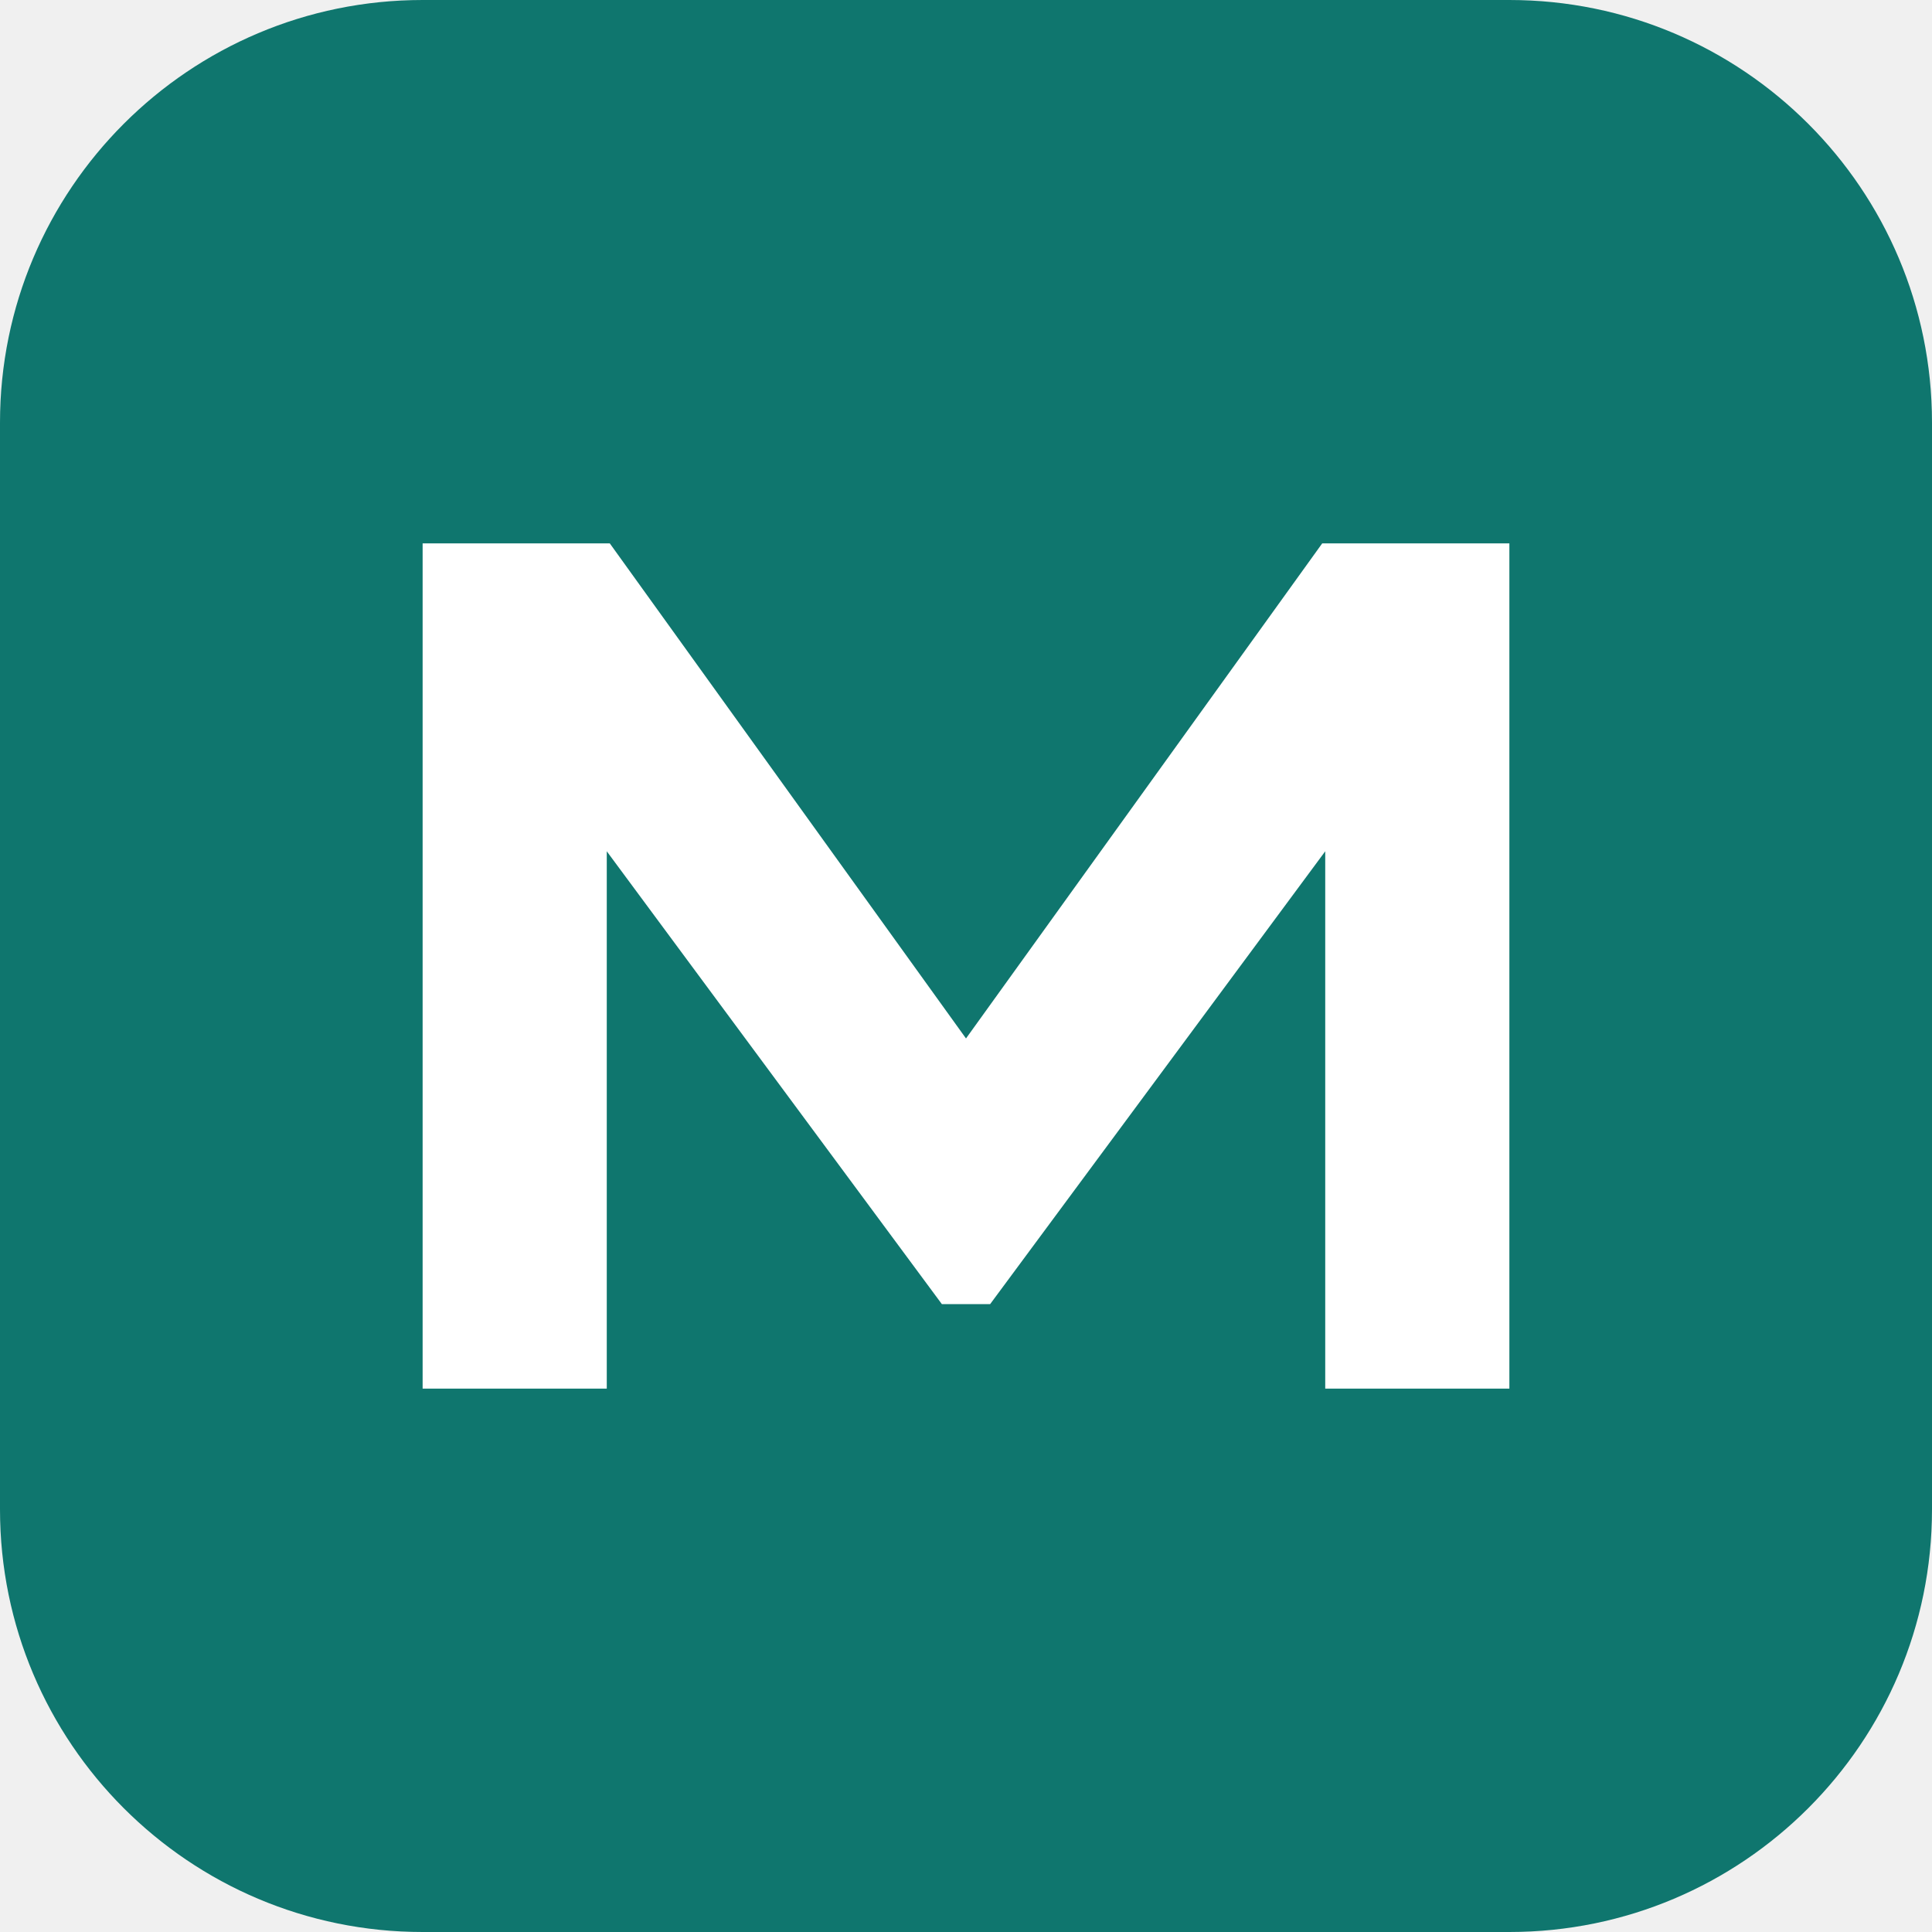
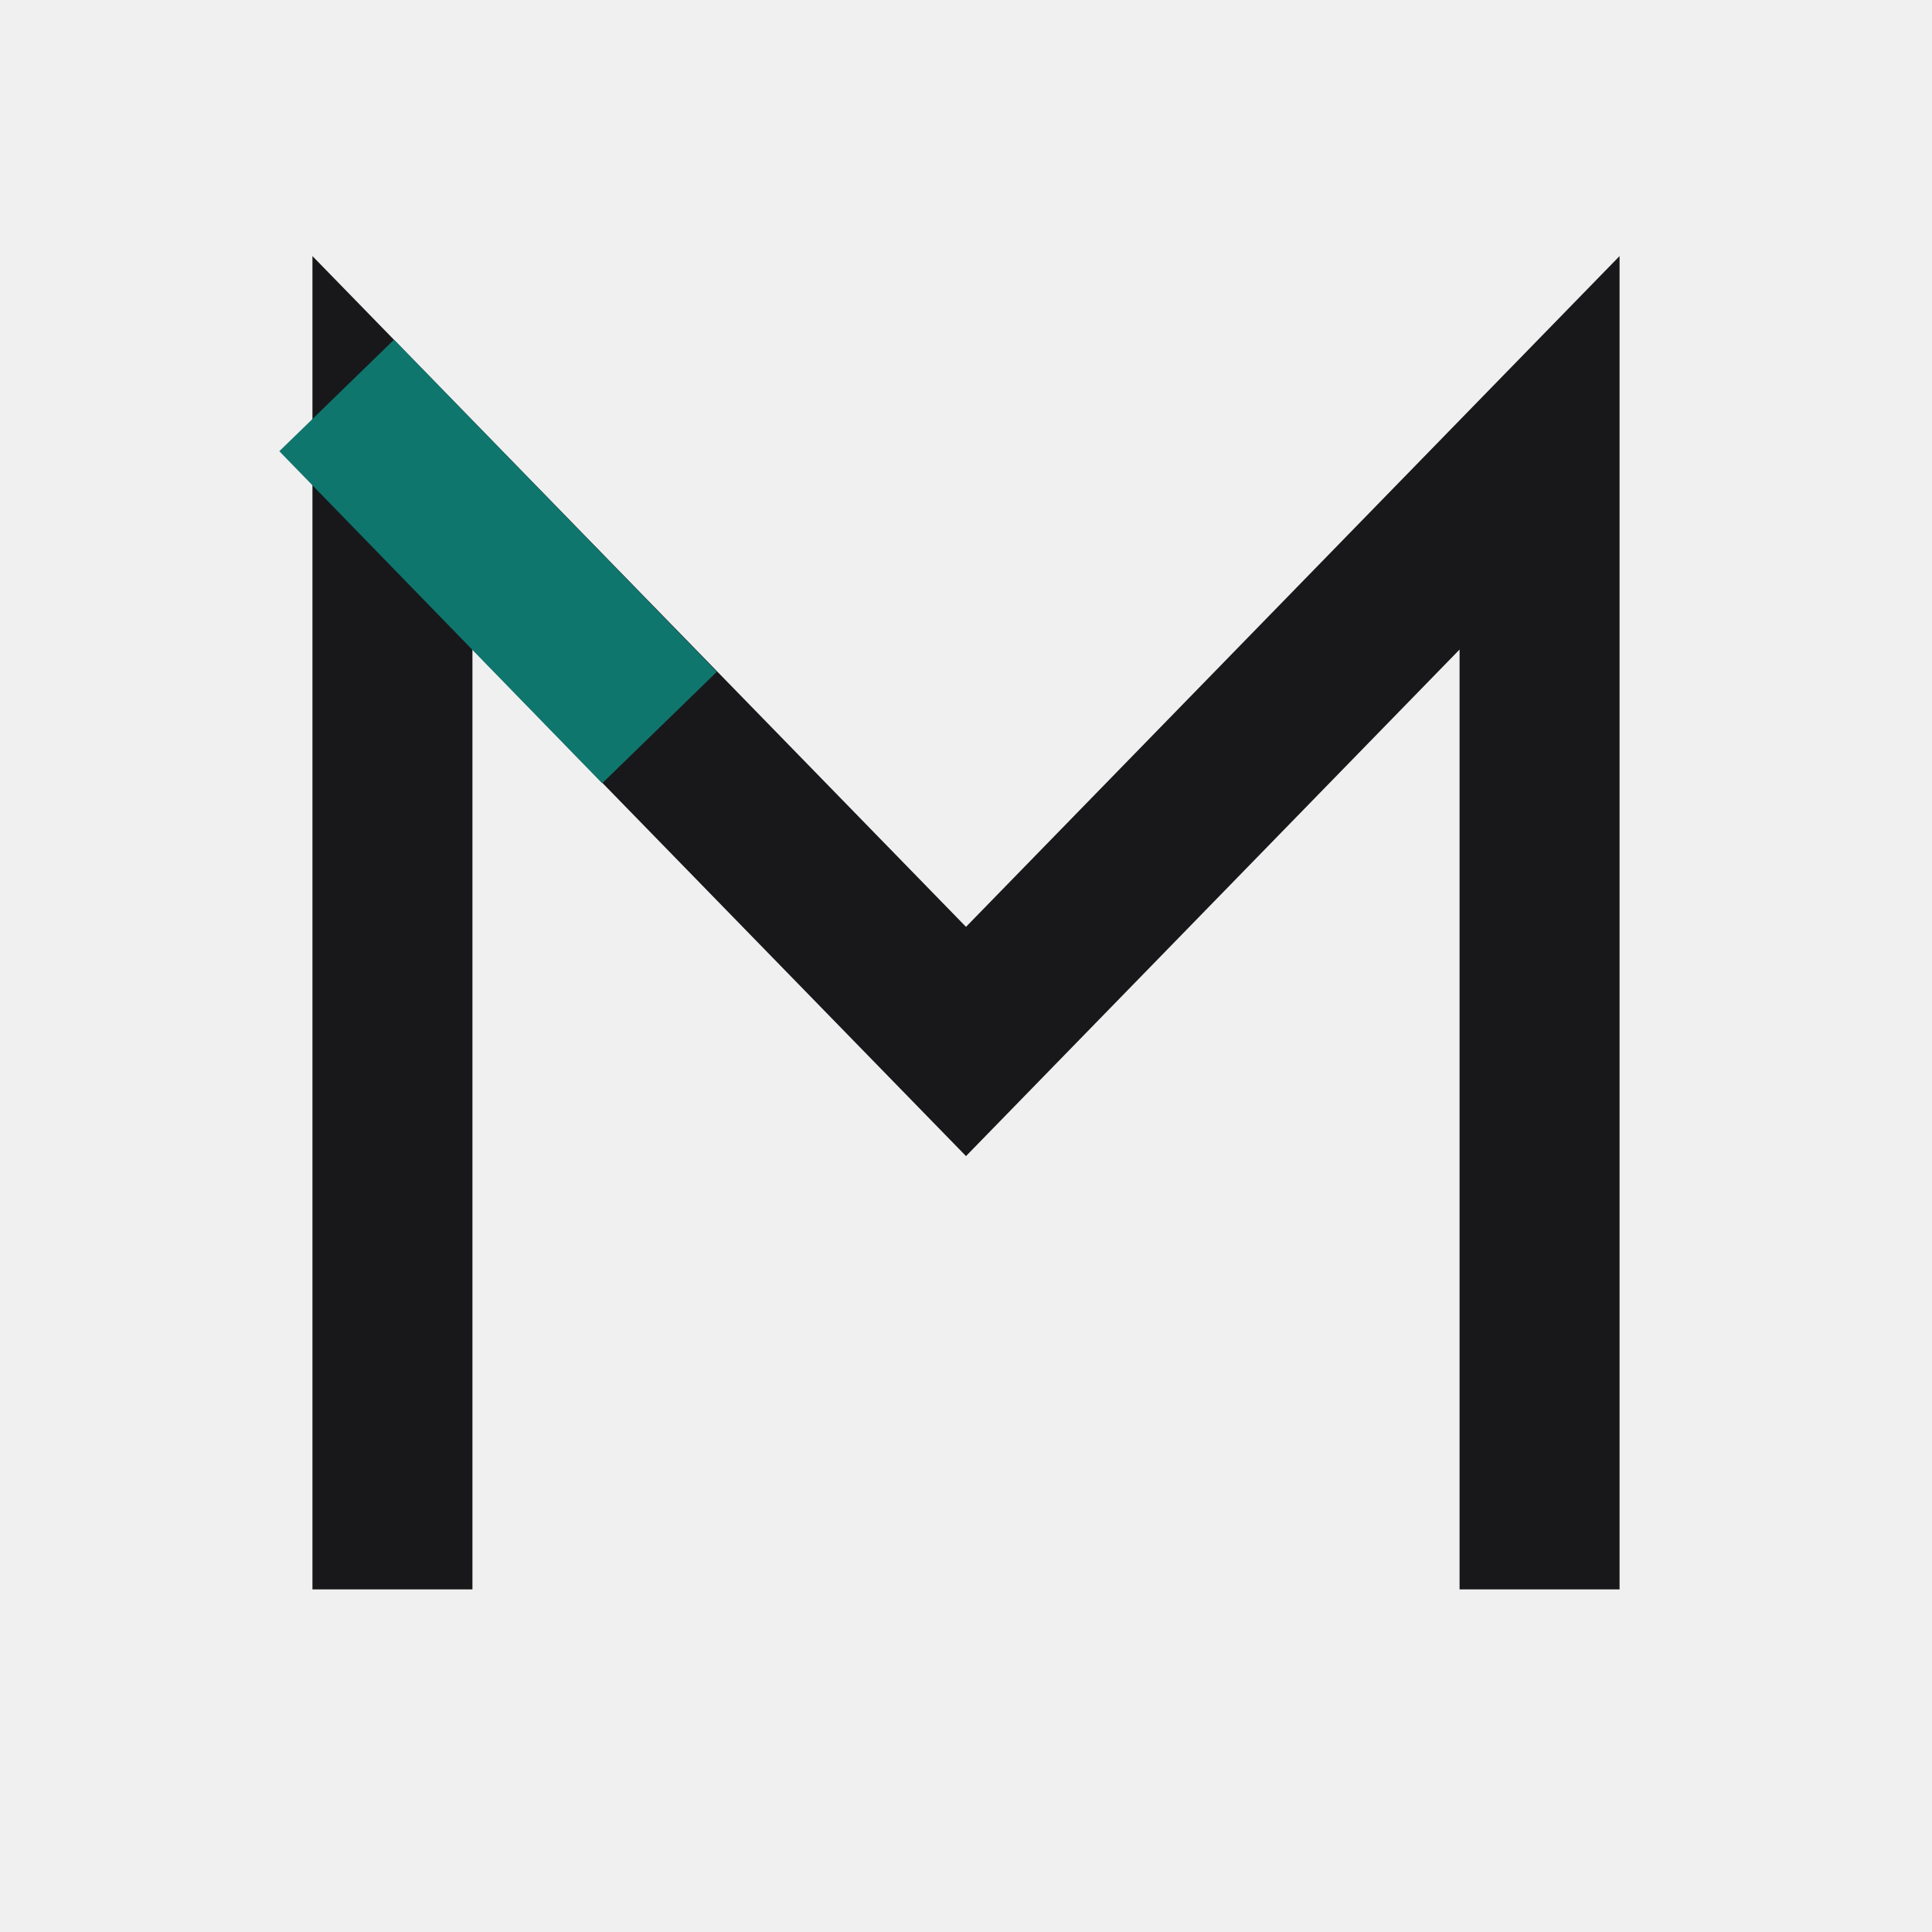
<svg xmlns="http://www.w3.org/2000/svg" viewBox="0 0 32 32">
-   <rect width="32" height="32" rx="7" fill="#0f766e" />
-   <path d="M7 23V9h3.1l5.9 8.2L21.9 9H25v14h-3.05v-8.9L16.4 21.6h-.8L10.05 14.1V23H7Z" fill="#fff" />
+   <style>
+     .mark { stroke: #18181b; }
+     .accent { stroke: #0f766e; }
+     @media (prefers-color-scheme: dark) {
+       .mark { stroke: #f4f4f5; }
+       .accent { stroke: #2dd4bf; }
+     }
+   </style>
+   <path class="mark" d="M6.5 25V7.5L16 17.25 25.5 7.5V25" fill="none" stroke-width="2.65" stroke-linecap="square" stroke-linejoin="miter" />
+   <path class="accent" d="M6.5 7.5 10 11.1" fill="none" stroke-width="2.65" stroke-linecap="square" />
</svg>
